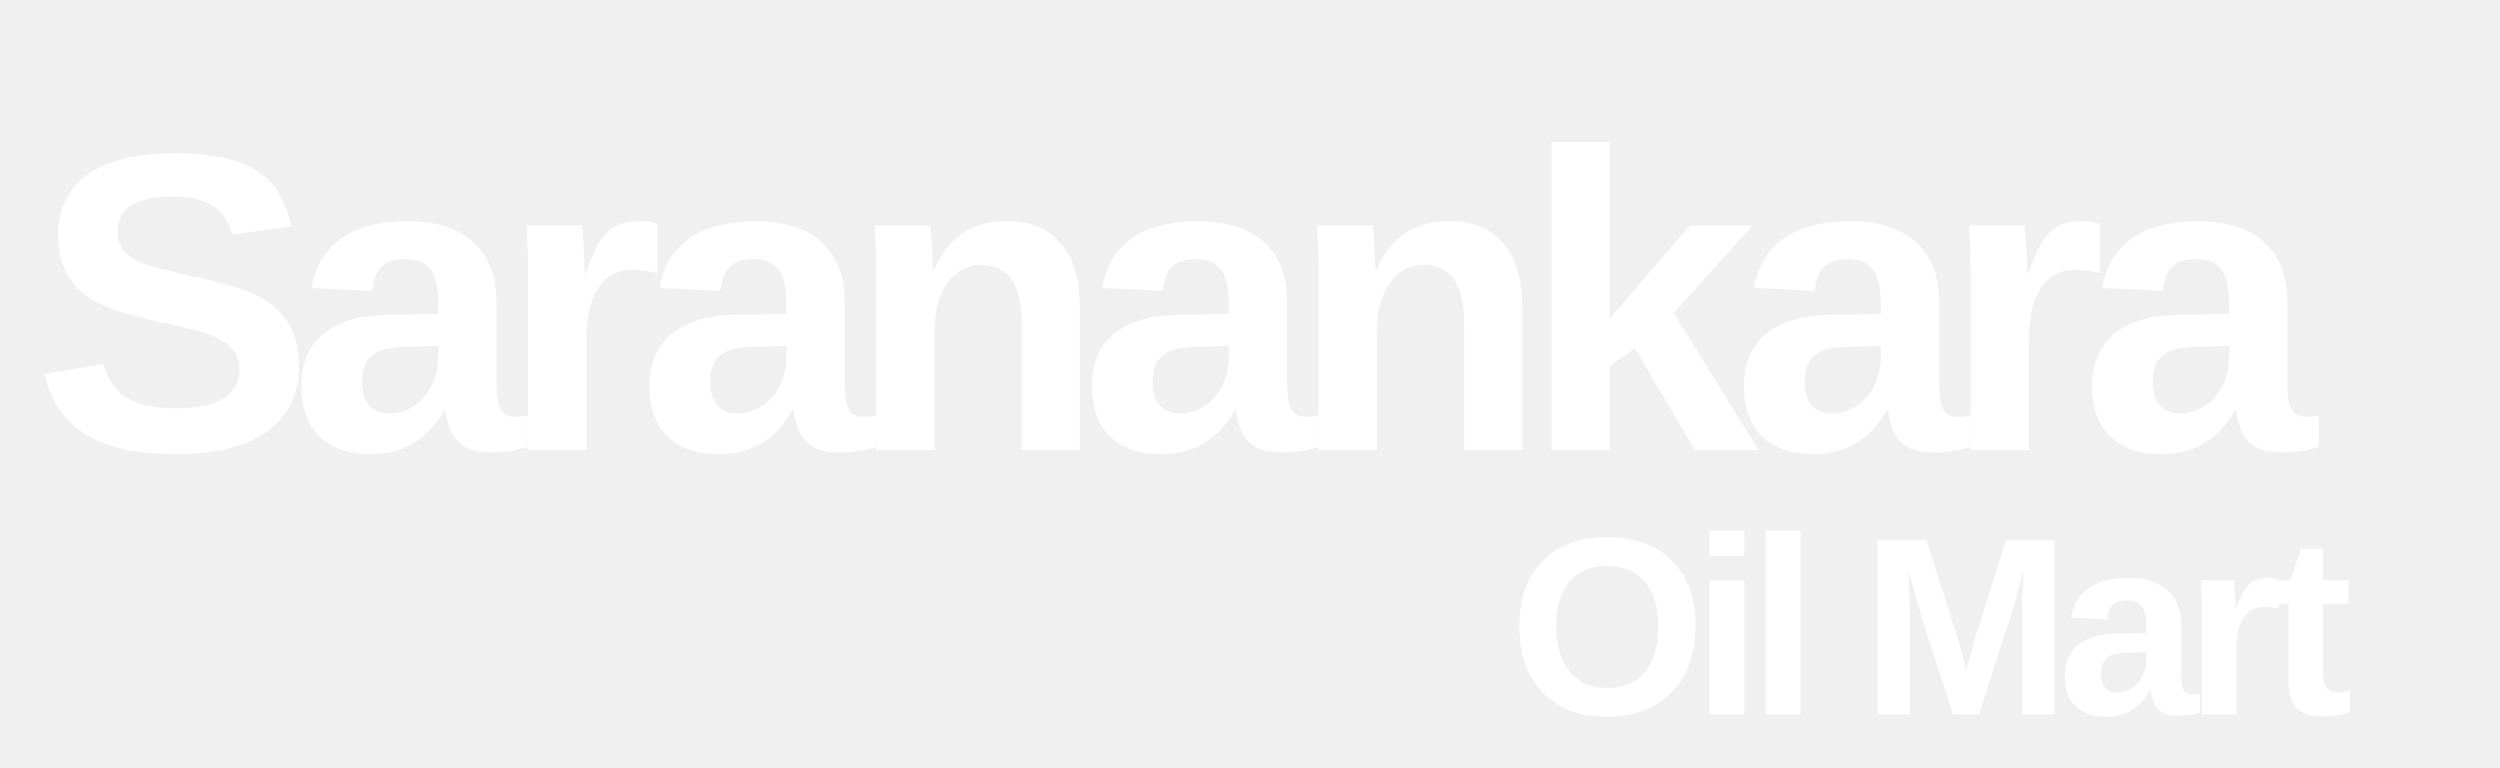
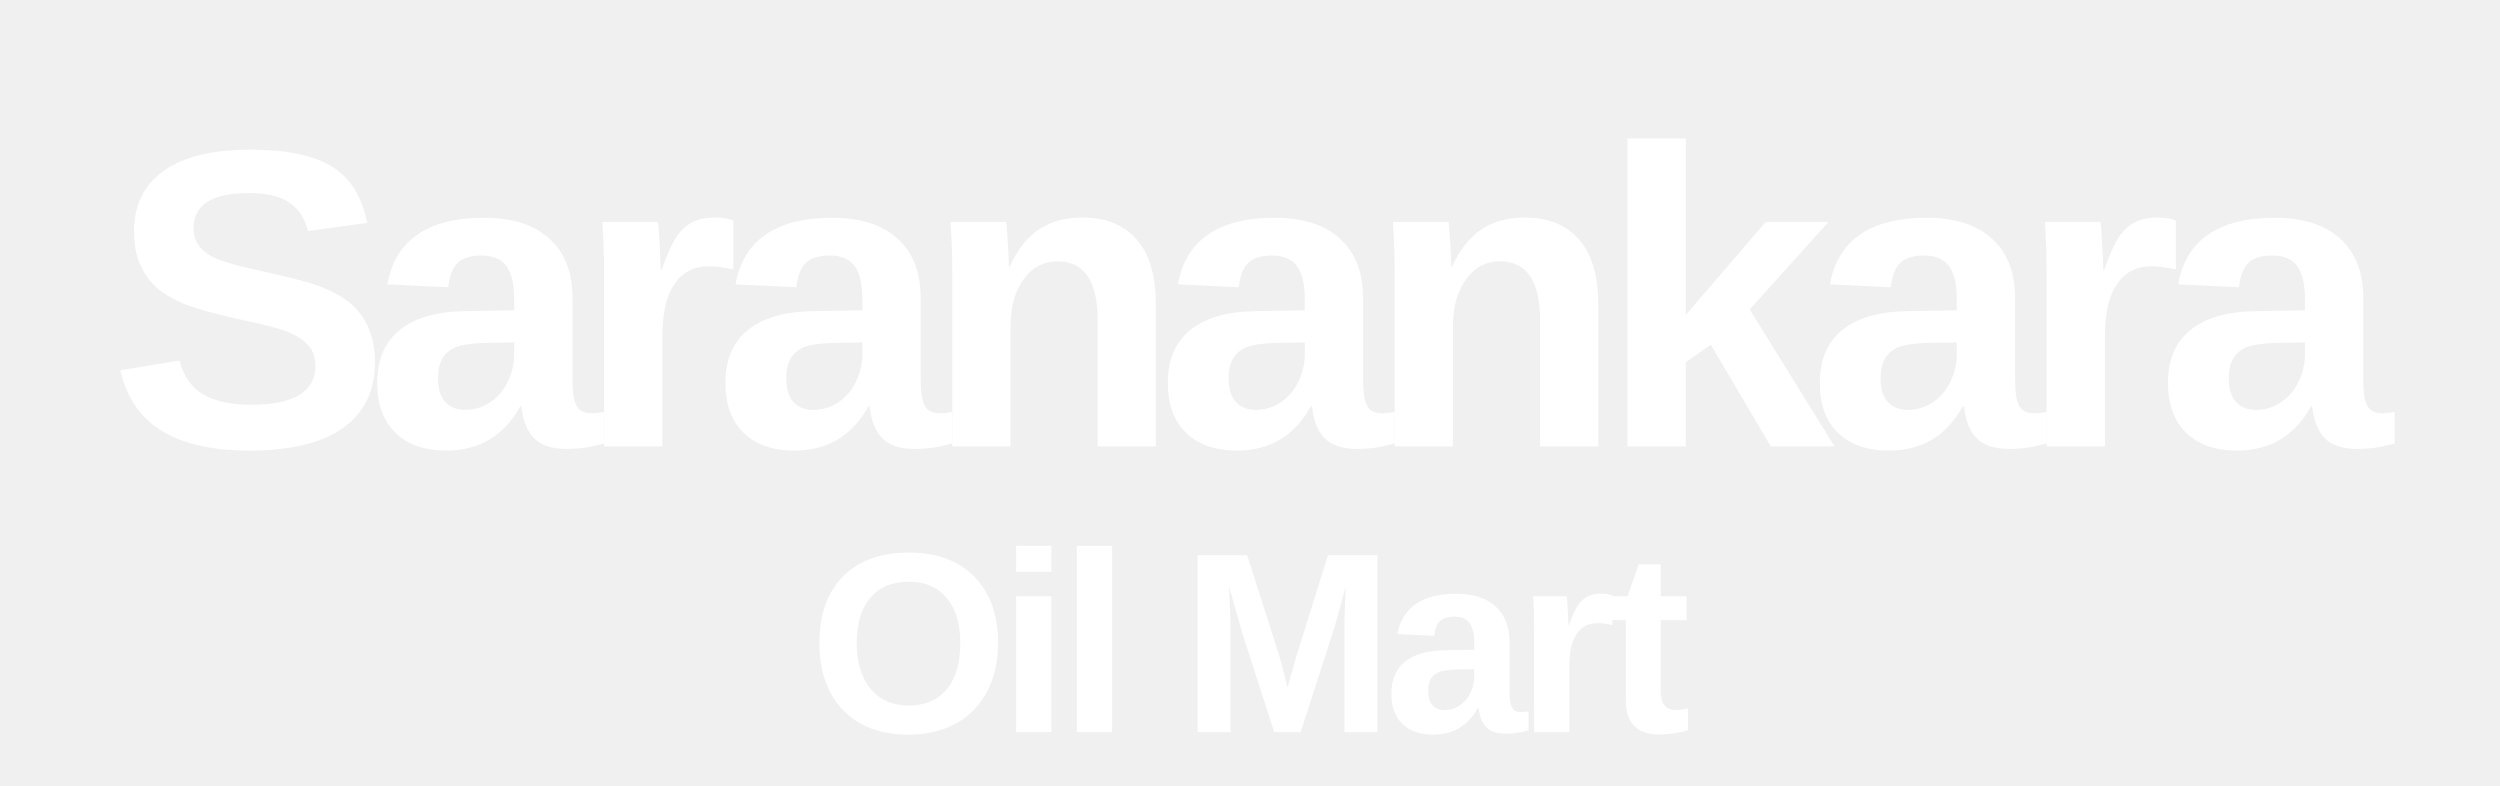
- <svg xmlns="http://www.w3.org/2000/svg" viewBox="0 0 1400 430">
-   <text x="18" y="252" fill="#fff" font-family="Arial,Helvetica,sans-serif" font-size="238" font-weight="900" letter-spacing="-15">Saranankara</text>
-   <text x="845" y="400" fill="#fff" font-family="Arial,Helvetica,sans-serif" font-size="142" font-weight="900" letter-spacing="-8">Oil Mart</text>
+ <svg xmlns="http://www.w3.org/2000/svg" viewBox="0 0 1400 440">
+   <text x="700" y="250" fill="#fff" font-family="Arial,Helvetica,sans-serif" font-size="238" font-weight="900" letter-spacing="-15" text-anchor="middle" textLength="1360" lengthAdjust="spacingAndGlyphs">Saranankara</text>
+   <text x="700" y="410" fill="#fff" font-family="Arial,Helvetica,sans-serif" font-size="144" font-weight="900" letter-spacing="-6" text-anchor="middle" textLength="520" lengthAdjust="spacingAndGlyphs">Oil Mart</text>
</svg>
